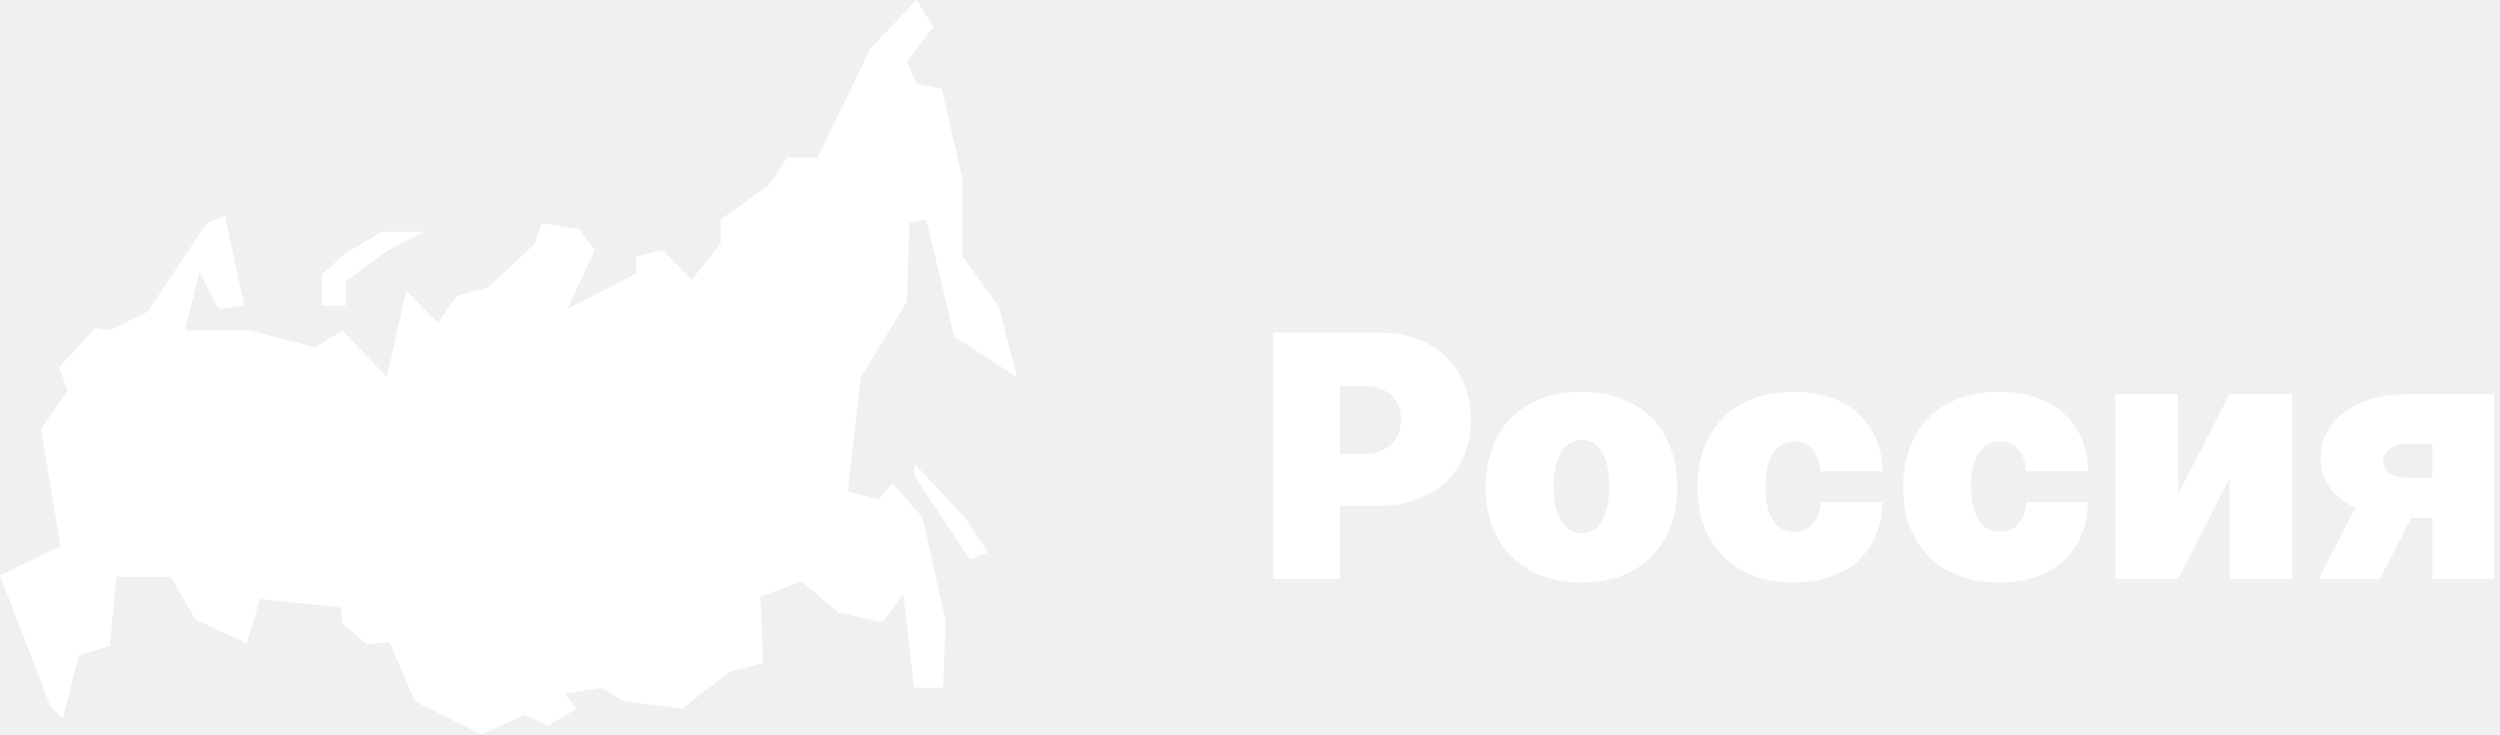
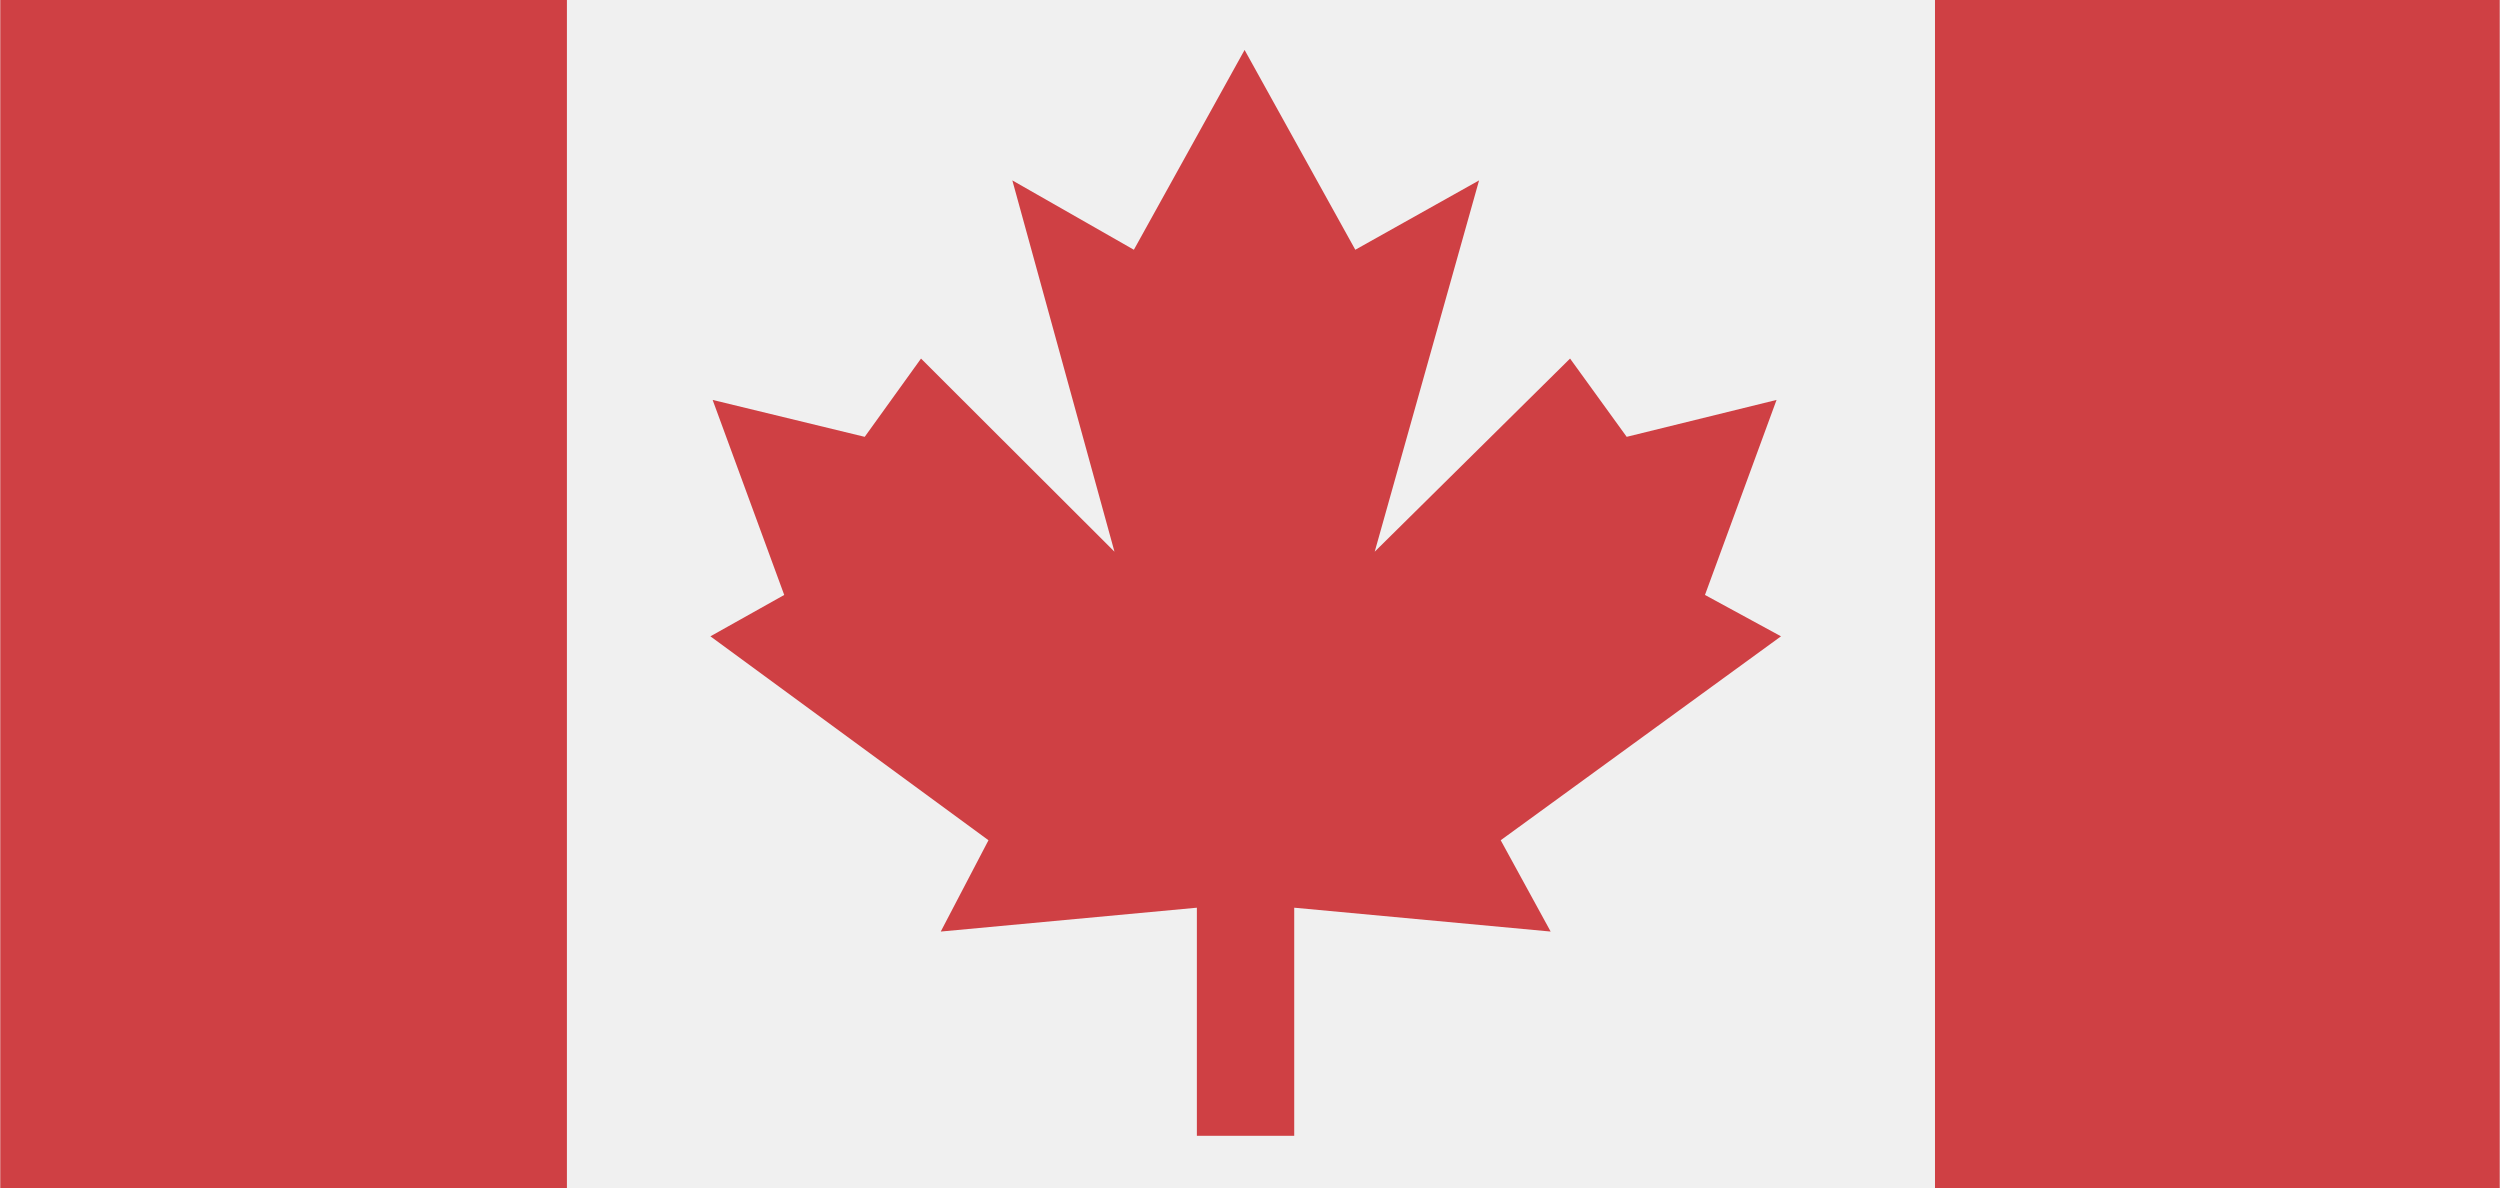
- <svg xmlns="http://www.w3.org/2000/svg" width="177" height="52" viewBox="0 0 177 52" fill="none">
-   <path d="M7.791 23.383L10.445 22.074L14.64 15.792L15.924 15.268L17.294 21.638L15.496 21.899L14.126 19.282L13.099 23.383H17.636L22.345 24.604L24.228 23.383L27.396 26.698L28.766 20.591L30.992 22.859L32.361 20.94L34.587 20.329L37.841 17.275L38.354 15.792L41.008 16.228L42.121 17.711L40.152 21.899L45.032 19.369V18.148L46.916 17.711L48.97 19.805L51.025 17.275V15.53L54.364 13.175L55.734 11.168H57.874L61.641 3.403L64.894 0L66.093 1.919L64.209 4.362L64.894 5.933L66.692 6.282L68.147 12.738V18.148L70.716 21.725L72 26.698L67.548 23.819L65.579 15.53L64.38 15.792L64.209 21.376L60.956 26.698L60.014 34.812L62.24 35.336L63.182 34.201L65.322 36.644L66.949 43.973L66.778 48.685H64.723L63.952 42.054L62.497 44.06L59.329 43.362L56.761 41.181L53.85 42.228L54.021 46.94L51.71 47.55L48.285 50.168L44.176 49.644L42.549 48.685L39.981 49.121L40.837 50.168L38.782 51.389L37.156 50.604L34.074 52L29.365 49.644L27.567 45.456L26.026 45.631L24.228 44.148L24.143 43.013L18.407 42.403L17.465 45.544L13.869 43.886L12.071 40.832H8.219L7.791 45.718L5.565 46.416L4.452 50.866L3.596 50.081L0 40.745L4.281 38.651L3.596 34.55L2.911 30.362L4.794 27.658L4.195 26L6.763 23.208L7.791 23.383ZM64.723 33.678L68.661 39.611L69.945 39.087L68.319 36.644L64.723 32.805V33.678ZM24.485 21.638V19.893L27.482 17.711L30.05 16.403H27.053L24.399 17.973L22.773 19.456V21.638H24.485Z" fill="white" />
-   <path d="M90.125 41H94.864V35.819H97.489C101.469 35.819 104.136 33.475 104.136 29.716C104.136 26 101.537 23.546 97.659 23.546H90.125V41ZM94.864 32.137V27.33H96.534C98.196 27.33 99.193 28.216 99.193 29.716C99.193 31.208 98.196 32.137 96.534 32.137H94.864Z" fill="white" />
-   <path d="M111.969 41.239C116.23 41.239 118.753 38.512 118.753 34.489C118.753 30.466 116.23 27.739 111.969 27.739C107.707 27.739 105.185 30.466 105.185 34.489C105.185 38.512 107.707 41.239 111.969 41.239ZM112.003 37.762C110.741 37.762 109.991 36.509 109.991 34.455C109.991 32.401 110.741 31.148 112.003 31.148C113.196 31.148 113.946 32.401 113.946 34.455C113.946 36.509 113.196 37.762 112.003 37.762Z" fill="white" />
-   <path d="M126.969 41.239C130.847 41.239 133.224 39.015 133.276 35.546H128.912C128.81 36.918 128.068 37.66 127.037 37.66C125.801 37.66 124.991 36.603 124.991 34.455C124.991 32.307 125.801 31.25 127.037 31.25C128.077 31.25 128.784 31.992 128.912 33.364H133.276C133.25 29.955 130.821 27.739 126.969 27.739C122.707 27.739 120.185 30.466 120.185 34.489C120.185 38.512 122.707 41.239 126.969 41.239Z" fill="white" />
-   <path d="M141.523 41.239C145.401 41.239 147.779 39.015 147.83 35.546H143.467C143.364 36.918 142.623 37.66 141.592 37.66C140.356 37.66 139.546 36.603 139.546 34.455C139.546 32.307 140.356 31.25 141.592 31.25C142.631 31.25 143.339 31.992 143.467 33.364H147.83C147.805 29.955 145.376 27.739 141.523 27.739C137.262 27.739 134.739 30.466 134.739 34.489C134.739 38.512 137.262 41.239 141.523 41.239Z" fill="white" />
-   <path d="M154.203 35V27.91H149.771V41H154.203L157.851 33.875V41H162.283V27.91H157.851L154.203 35Z" fill="white" />
-   <path d="M172.212 41H176.575V27.91H170.439C166.663 27.91 164.277 29.819 164.303 32.478C164.286 33.969 165.18 35.205 166.749 35.938L164.166 41H168.496L170.703 36.671H172.212V41ZM172.212 33.841H170.541C169.288 33.841 168.709 33.228 168.734 32.648C168.709 32.103 169.254 31.421 170.439 31.421H172.212V33.841Z" fill="white" />
+ <svg xmlns="http://www.w3.org/2000/svg" width="2500" height="1188" viewBox="0 0 565.632 268.848">
+   <g fill="#cf4044">
+     <path d="M128.232 268.848V0H0v268.848h128.232zM565.632 268.848V0H437.831v268.848h127.801zM281.592 257.039h-10.8v-51.623l-57.96 5.398 10.8-20.664L160.704 144l16.704-9.361-16.2-44.135 34.416 8.352 12.744-17.712 43.776 43.704-23.112-84.024 27.504 15.696 25.056-45.217 25.055 45.217 28.008-15.696-23.616 84.024 44.208-43.704 12.816 17.712 33.913-8.352-16.2 44.135L402.983 144l-63.431 46.15 11.304 20.664-58.033-5.398v51.623h-11.231z" />
+   </g>
</svg>
